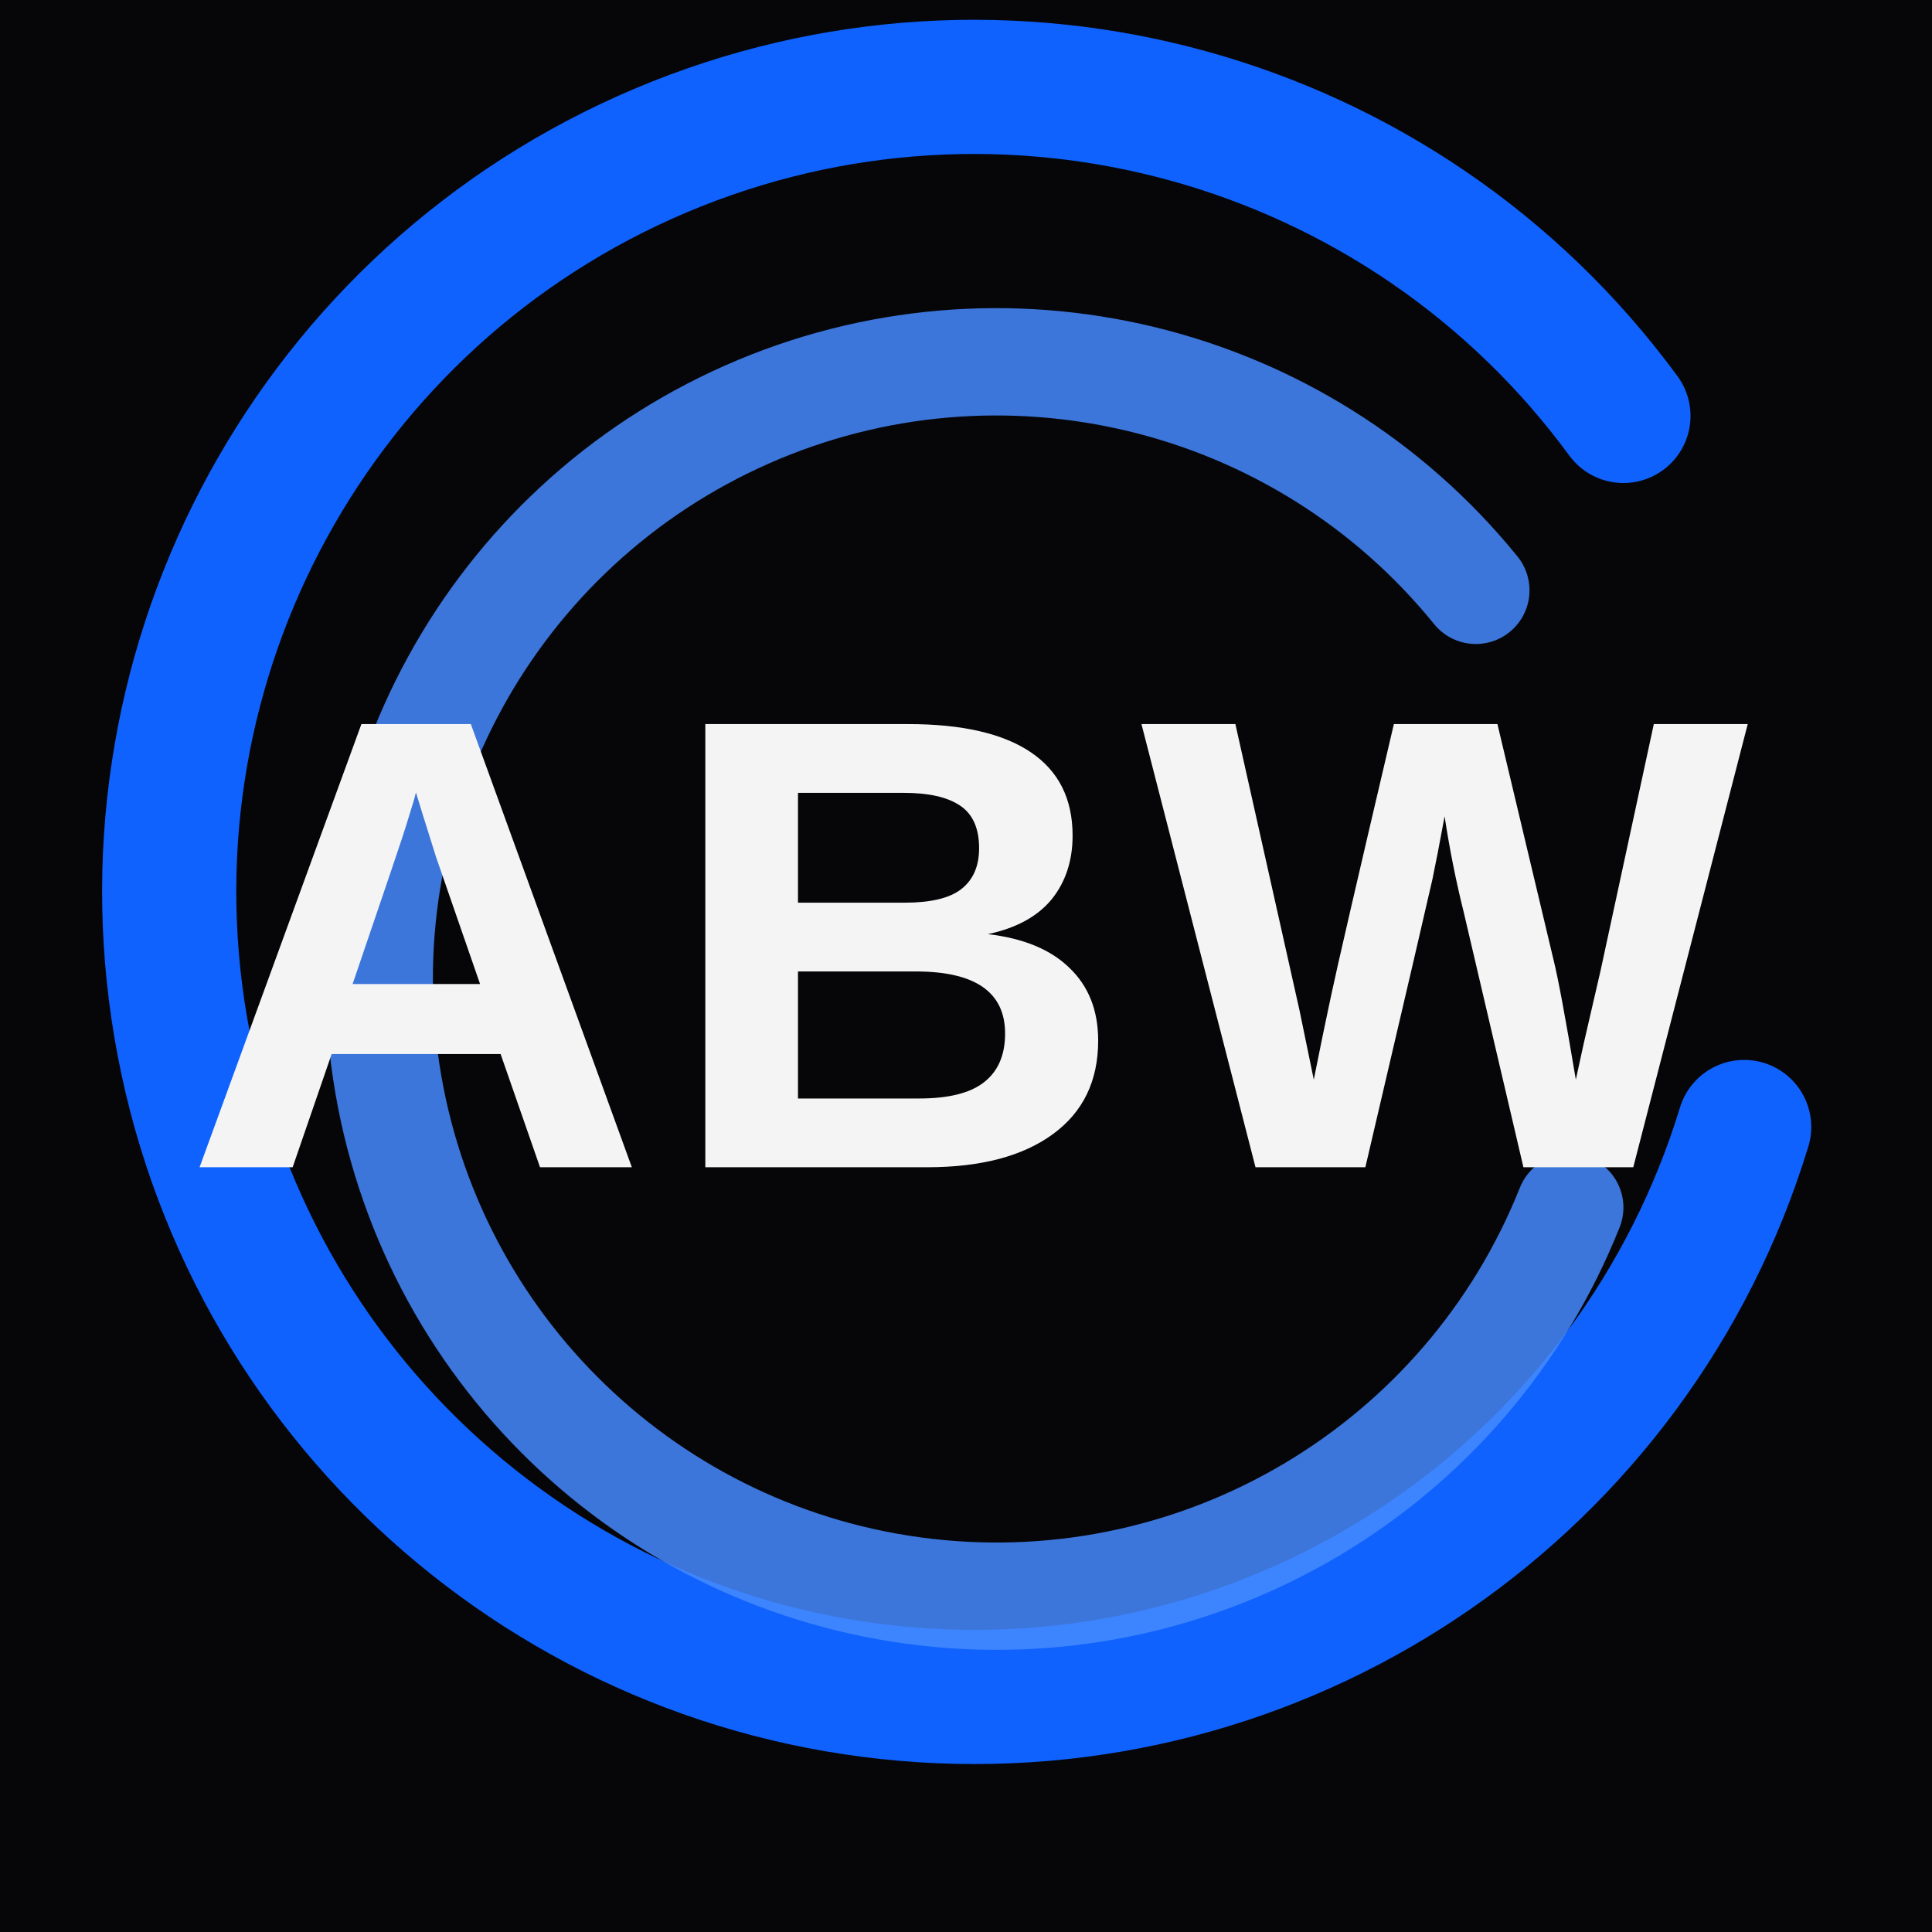
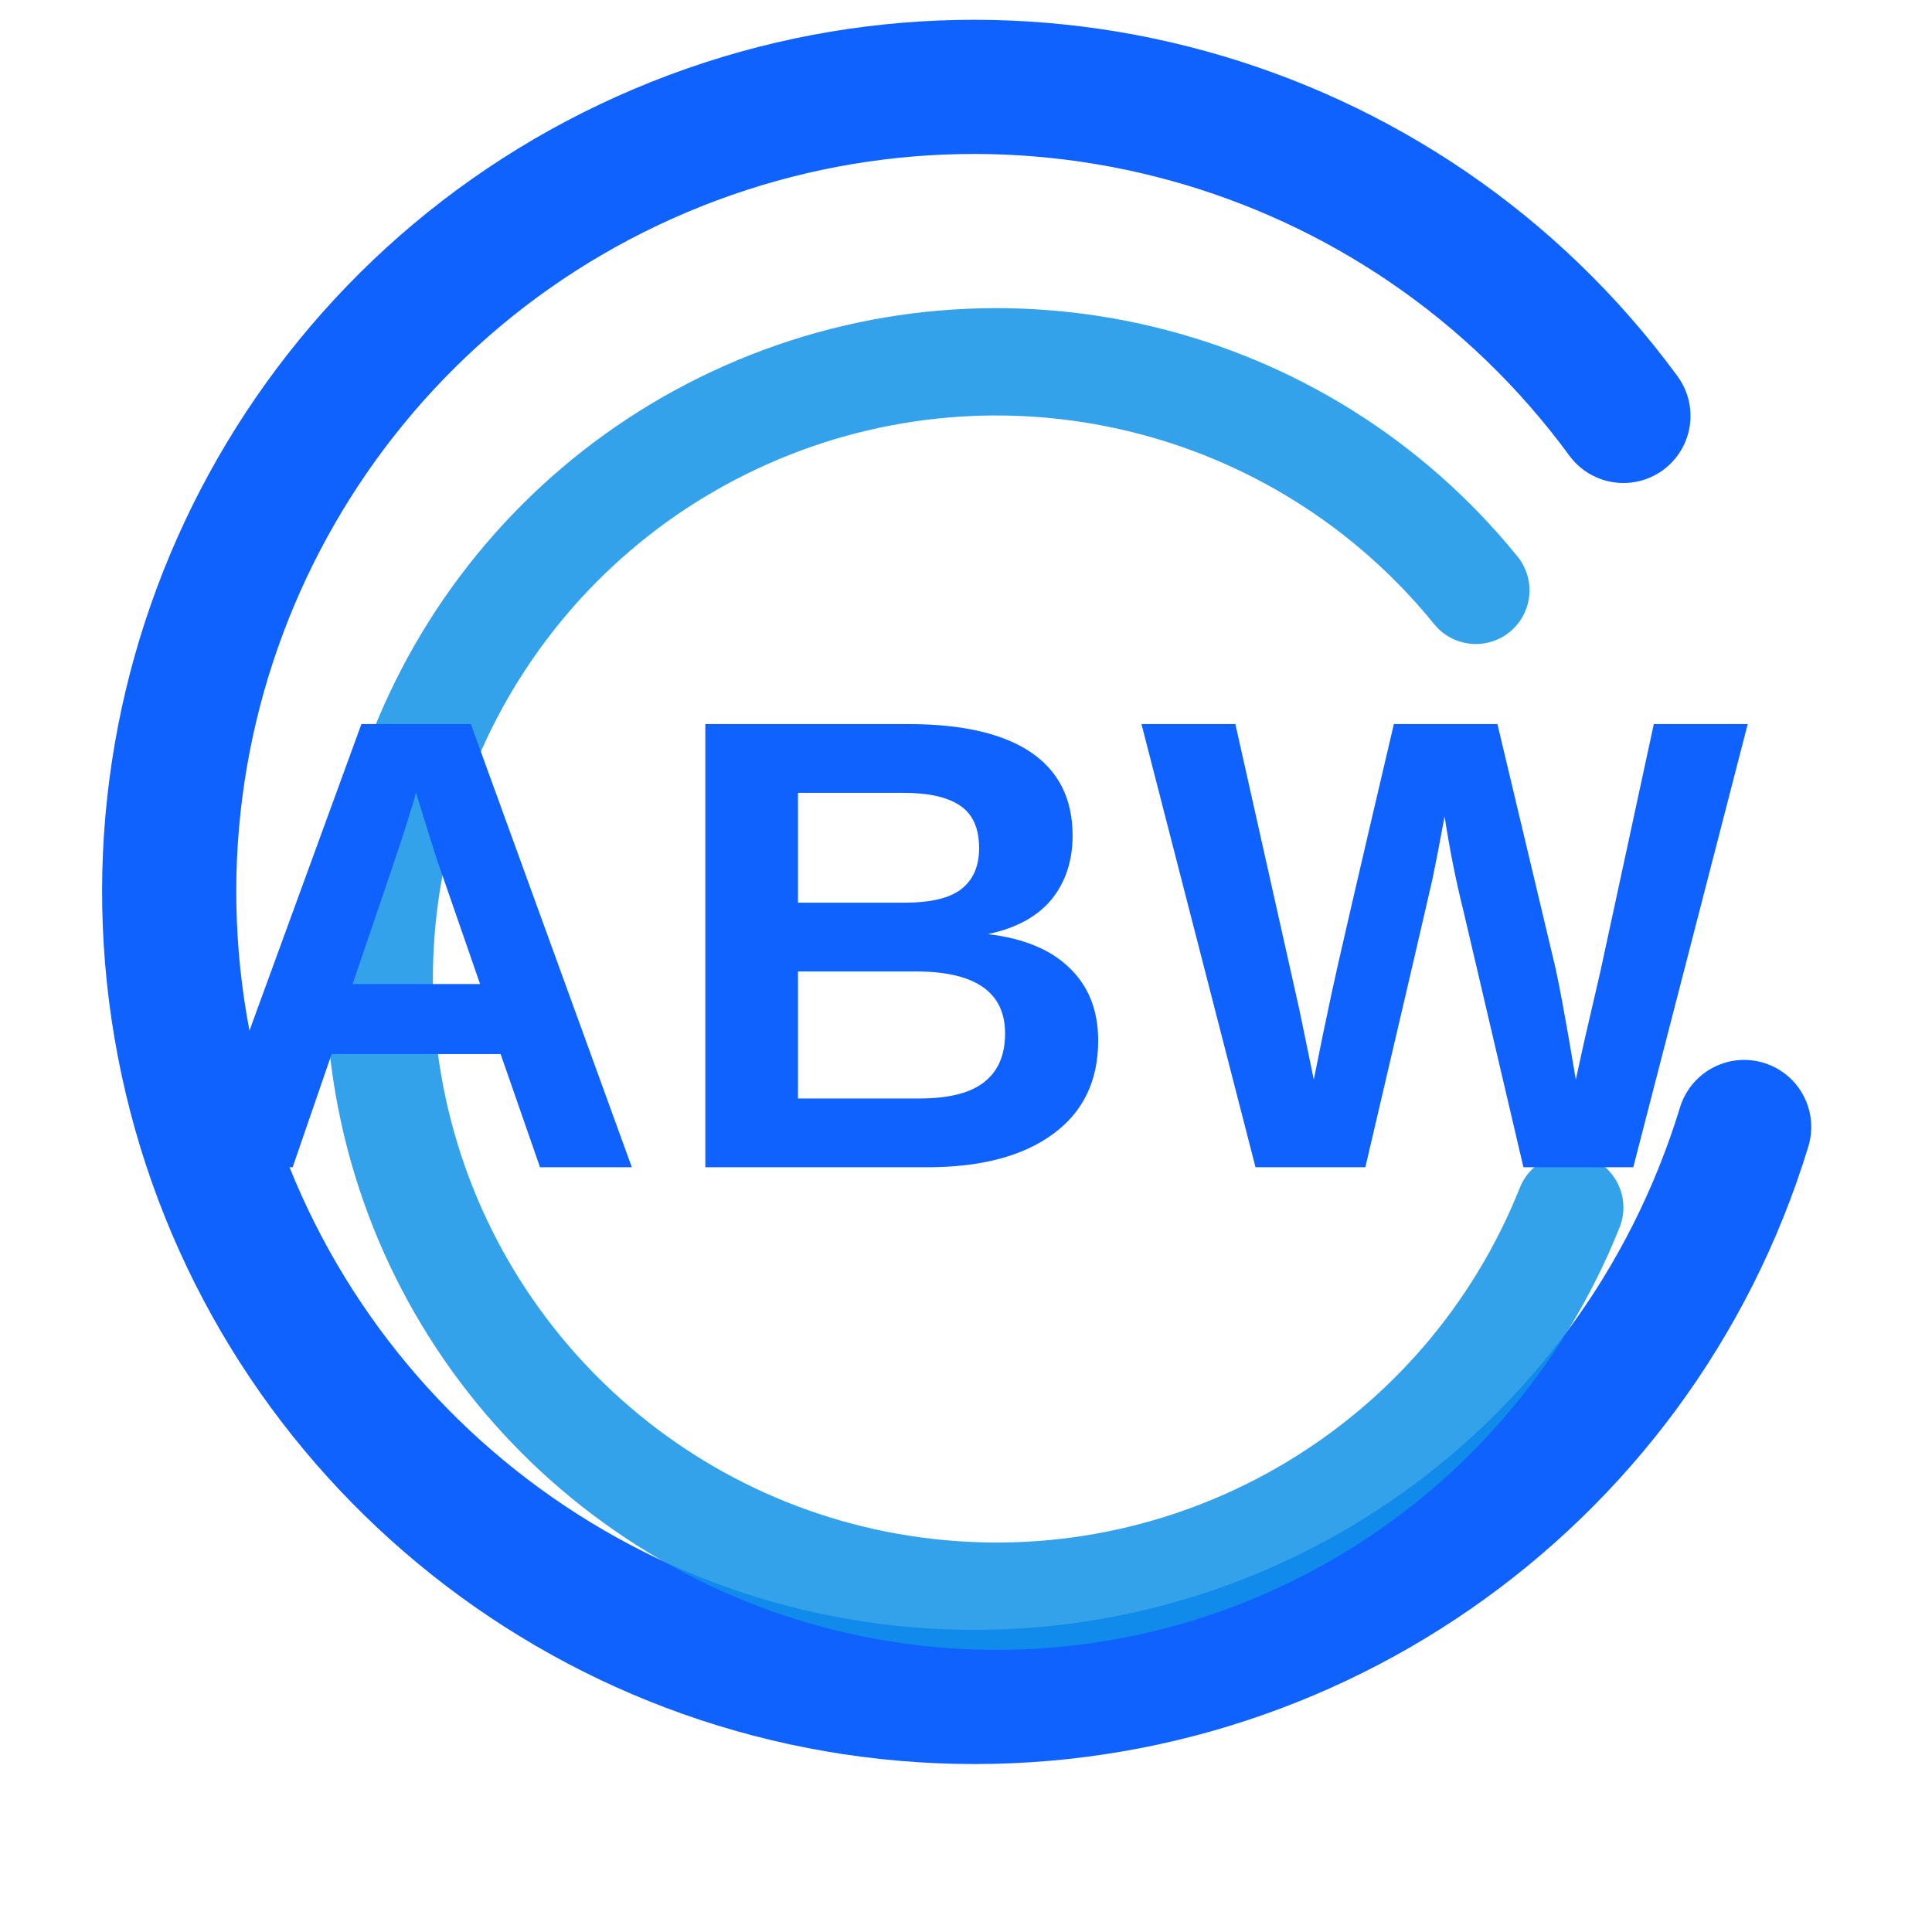
<svg xmlns="http://www.w3.org/2000/svg" viewBox="0 0 72 72">
-   <rect width="72" height="72" fill="#060609" />
+   <rect width="72" height="72" fill="#ffffff" />
  <path d="M 60.5 15.5 A 30 30 0 1 0 65 42" stroke="#0f62fe" stroke-width="5" fill="none" stroke-linecap="round" />
-   <path d="M 55 22 A 23 23 0 1 0 58.5 45" stroke="#4589ff" stroke-width="4" fill="none" stroke-linecap="round" opacity="0.85" />
-   <text x="36" y="43.5" text-anchor="middle" font-family="Arial, Helvetica, sans-serif" font-weight="700" font-size="24" letter-spacing="0.5" fill="#f4f4f4">ABW</text>
+   <path d="M 55 22 A 23 23 0 1 0 58.5 45" stroke="#1192e8" stroke-width="4" fill="none" stroke-linecap="round" opacity="0.85" />
+   <text x="36" y="43.5" text-anchor="middle" font-family="Arial, Helvetica, sans-serif" font-weight="700" font-size="24" letter-spacing="0.5" fill="#0f62fe">ABW</text>
</svg>
